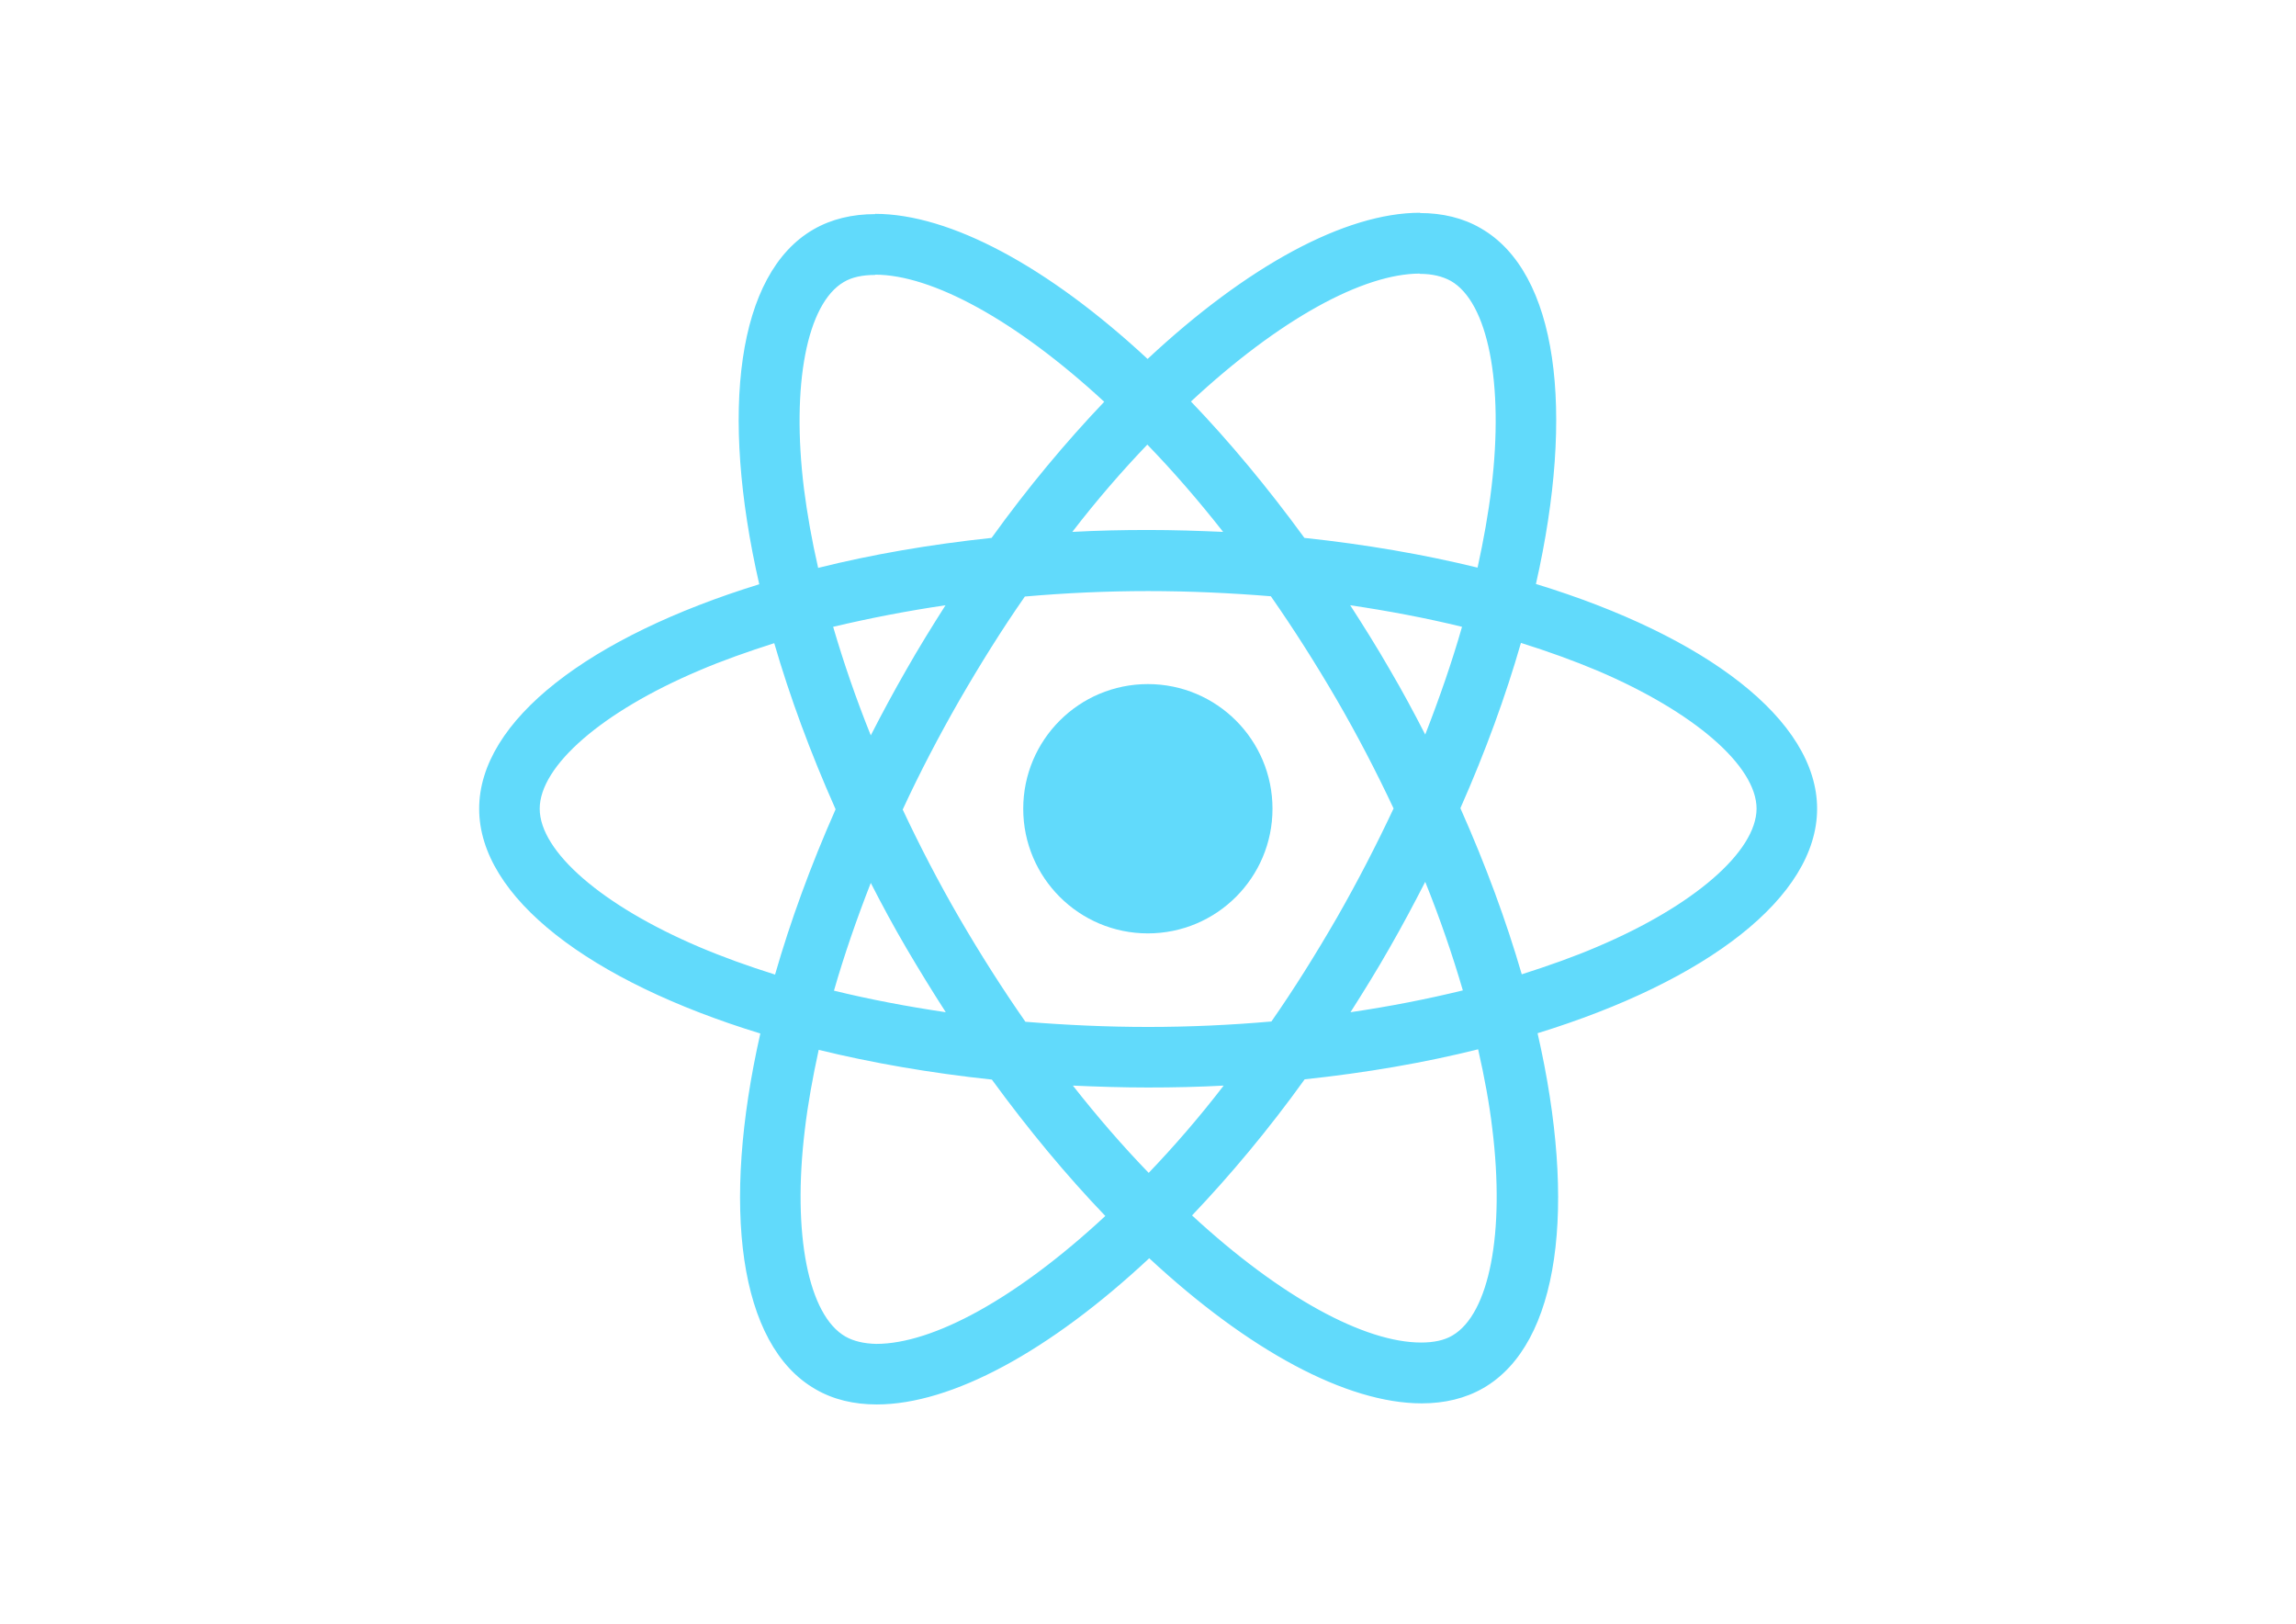
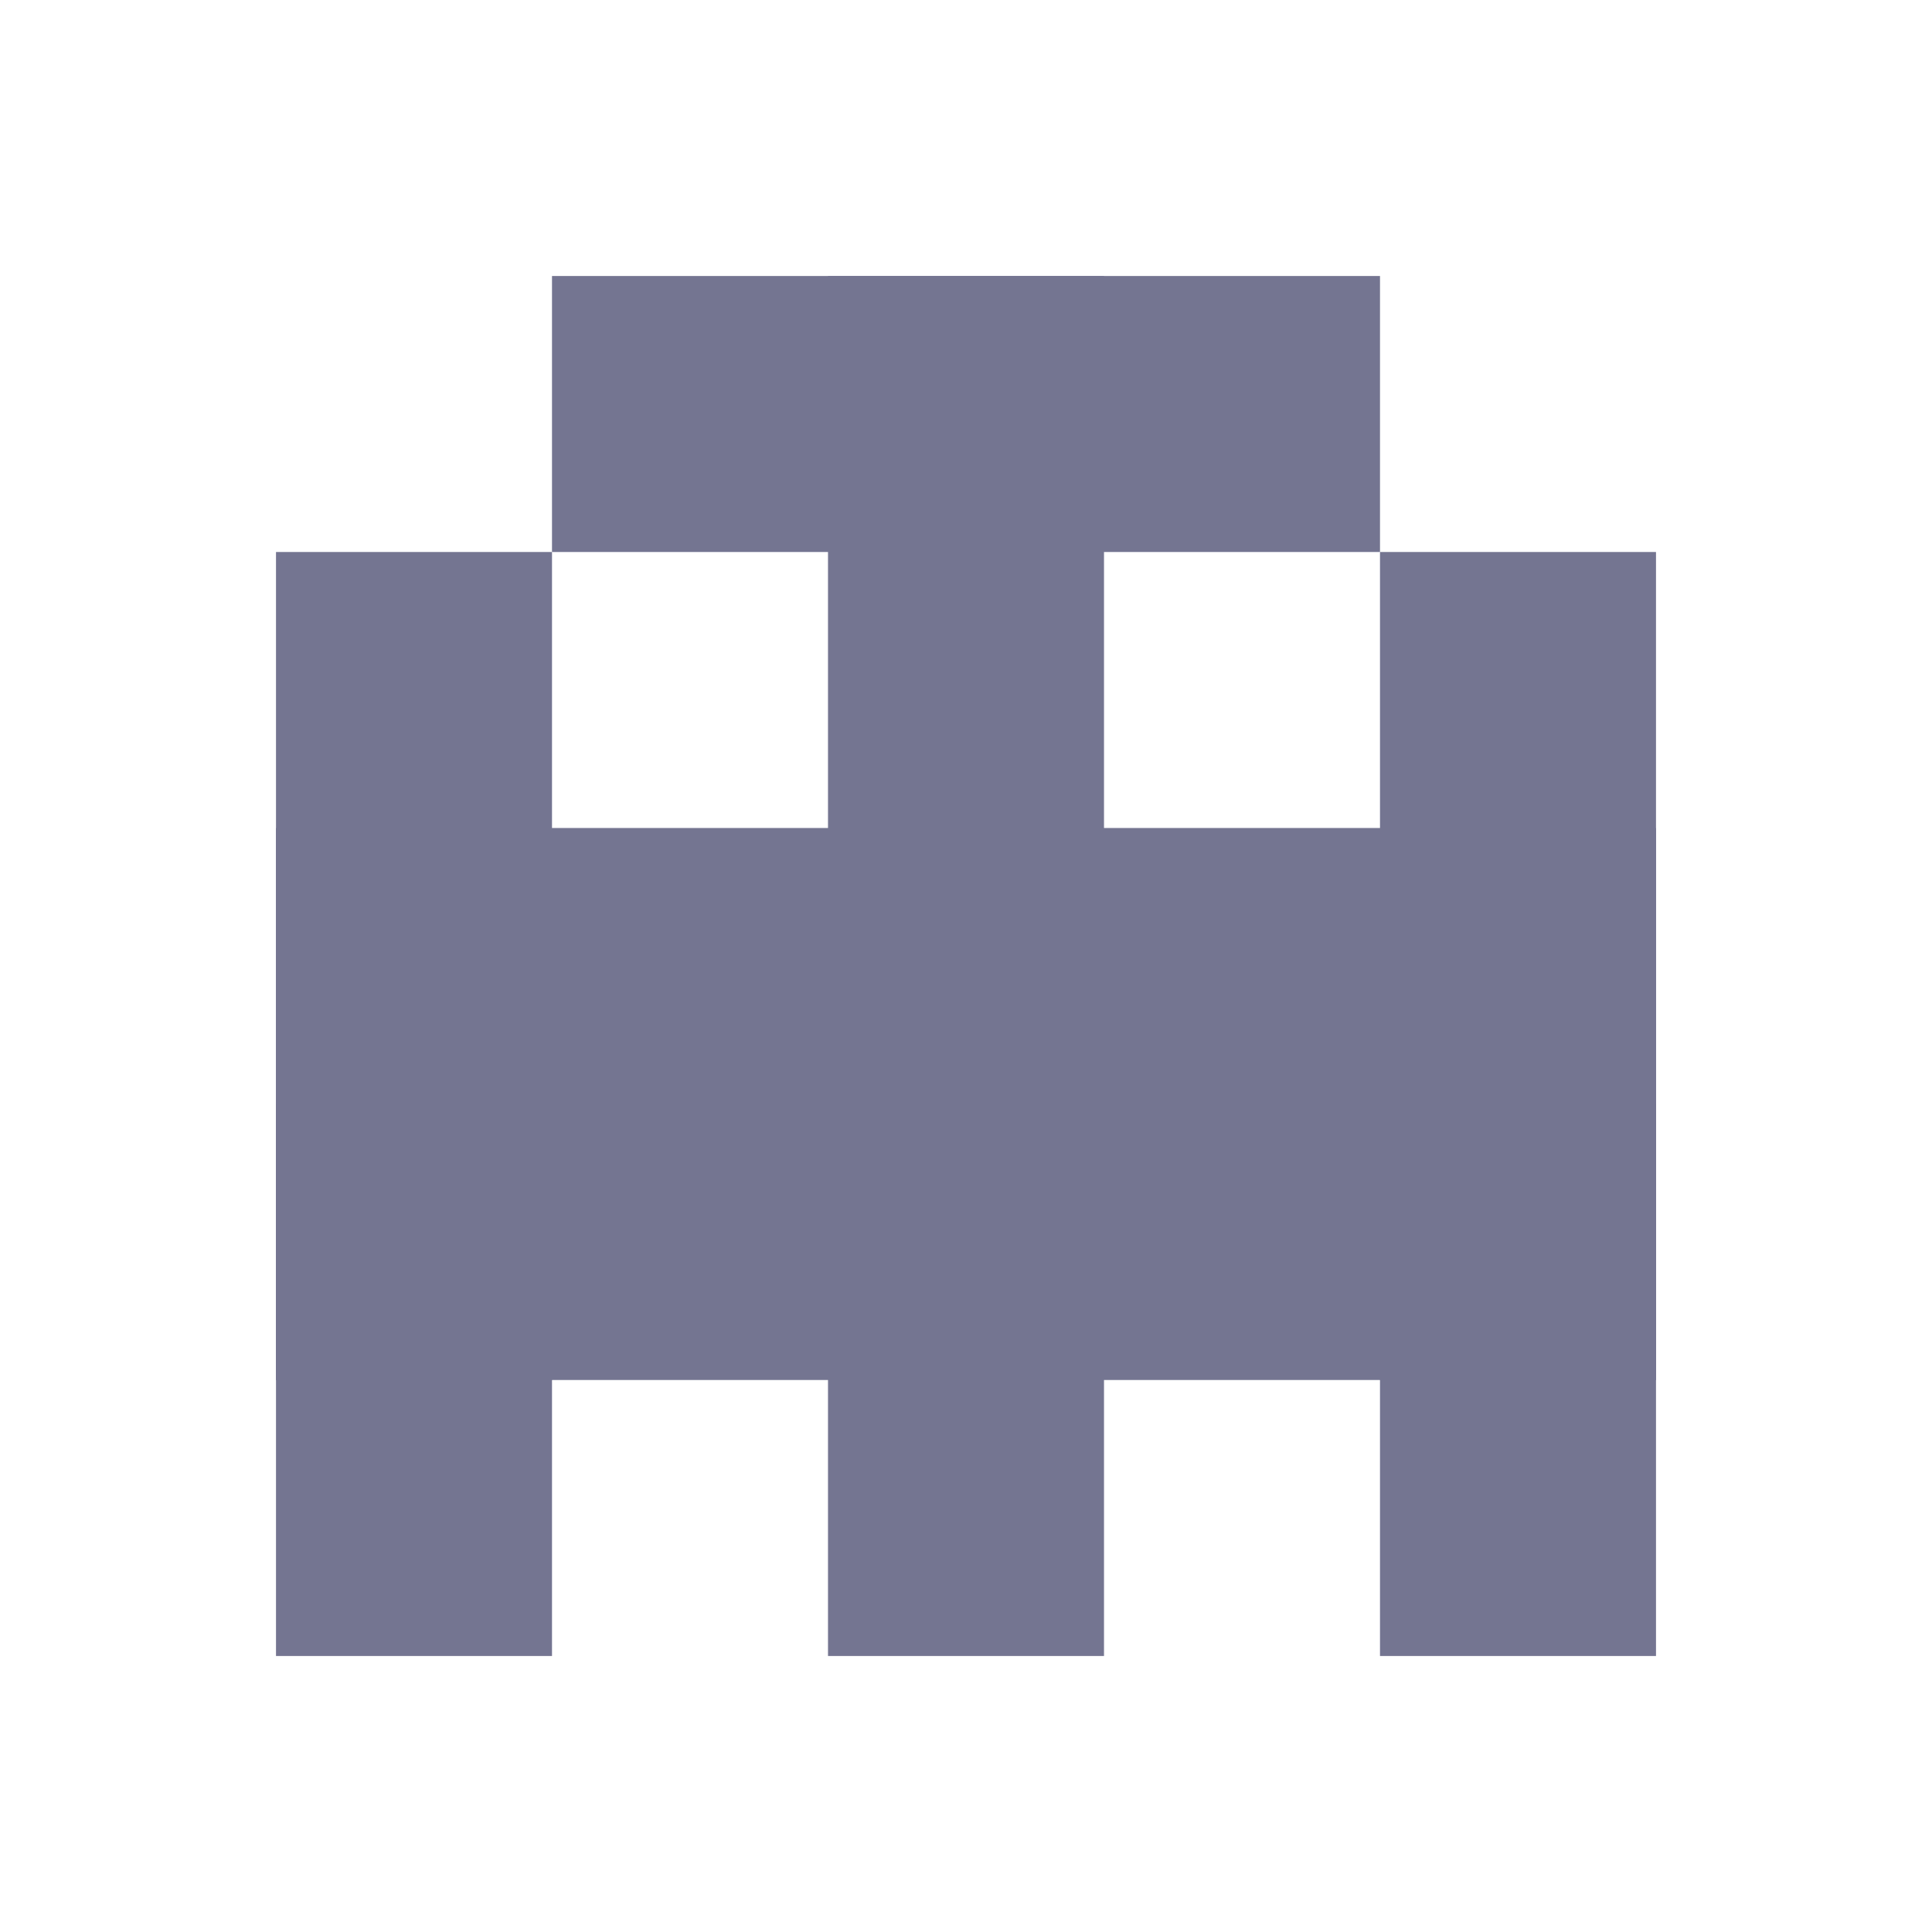
- <svg xmlns="http://www.w3.org/2000/svg" viewBox="0 0 841.9 595.3">
-   <g fill="#61DAFB">
-     <path d="M666.3 296.5c0-32.5-40.7-63.3-103.1-82.4 14.4-63.6 8-114.2-20.2-130.4-6.5-3.8-14.1-5.6-22.4-5.6v22.3c4.6 0 8.3.9 11.4 2.6 13.6 7.8 19.5 37.5 14.9 75.7-1.1 9.4-2.9 19.3-5.1 29.4-19.6-4.8-41-8.5-63.5-10.9-13.5-18.5-27.5-35.3-41.6-50 32.6-30.3 63.2-46.9 84-46.9V78c-27.5 0-63.5 19.6-99.9 53.6-36.4-33.8-72.4-53.2-99.9-53.2v22.3c20.7 0 51.4 16.5 84 46.6-14 14.7-28 31.4-41.3 49.9-22.6 2.4-44 6.1-63.6 11-2.3-10-4-19.7-5.2-29-4.7-38.2 1.1-67.9 14.6-75.8 3-1.8 6.9-2.6 11.5-2.6V78.5c-8.4 0-16 1.8-22.6 5.6-28.1 16.2-34.4 66.7-19.9 130.1-62.2 19.2-102.7 49.9-102.7 82.3 0 32.5 40.7 63.3 103.1 82.4-14.4 63.6-8 114.2 20.2 130.4 6.5 3.8 14.1 5.6 22.5 5.6 27.5 0 63.5-19.6 99.9-53.6 36.4 33.8 72.4 53.2 99.9 53.2 8.4 0 16-1.8 22.6-5.6 28.1-16.2 34.4-66.7 19.9-130.1 62-19.1 102.5-49.9 102.5-82.3zm-130.2-66.7c-3.7 12.9-8.3 26.2-13.5 39.5-4.1-8-8.4-16-13.1-24-4.6-8-9.5-15.8-14.4-23.4 14.2 2.1 27.9 4.7 41 7.9zm-45.8 106.5c-7.8 13.5-15.8 26.3-24.1 38.2-14.9 1.3-30 2-45.2 2-15.1 0-30.2-.7-45-1.9-8.3-11.9-16.4-24.6-24.2-38-7.6-13.1-14.5-26.4-20.8-39.8 6.2-13.4 13.2-26.8 20.7-39.9 7.8-13.5 15.8-26.3 24.1-38.2 14.9-1.3 30-2 45.2-2 15.1 0 30.2.7 45 1.9 8.3 11.9 16.4 24.6 24.2 38 7.6 13.1 14.5 26.4 20.8 39.8-6.3 13.4-13.2 26.8-20.7 39.9zm32.3-13c5.4 13.4 10 26.8 13.8 39.8-13.1 3.2-26.9 5.9-41.2 8 4.9-7.7 9.8-15.6 14.4-23.7 4.6-8 8.9-16.1 13-24.1zM421.2 430c-9.3-9.6-18.6-20.3-27.8-32 9 .4 18.2.7 27.5.7 9.4 0 18.7-.2 27.8-.7-9 11.7-18.3 22.4-27.5 32zm-74.4-58.9c-14.2-2.1-27.9-4.7-41-7.9 3.7-12.9 8.3-26.2 13.5-39.5 4.1 8 8.4 16 13.1 24 4.7 8 9.5 15.8 14.4 23.4zM420.7 163c9.3 9.6 18.6 20.3 27.8 32-9-.4-18.2-.7-27.5-.7-9.4 0-18.7.2-27.8.7 9-11.7 18.3-22.4 27.5-32zm-74 58.9c-4.9 7.7-9.8 15.6-14.4 23.7-4.6 8-8.9 16-13 24-5.4-13.4-10-26.8-13.8-39.8 13.1-3.1 26.9-5.8 41.2-7.9zm-90.5 125.2c-35.4-15.1-58.3-34.9-58.3-50.6 0-15.7 22.9-35.6 58.3-50.6 8.6-3.7 18-7 27.7-10.1 5.7 19.6 13.2 40 22.5 60.9-9.2 20.8-16.6 41.1-22.2 60.6-9.9-3.1-19.3-6.5-28-10.2zM310 490c-13.6-7.8-19.5-37.5-14.9-75.7 1.1-9.4 2.9-19.3 5.1-29.4 19.6 4.8 41 8.5 63.5 10.9 13.5 18.5 27.5 35.3 41.6 50-32.6 30.3-63.2 46.9-84 46.9-4.5-.1-8.3-1-11.3-2.7zm237.2-76.2c4.7 38.2-1.1 67.9-14.6 75.8-3 1.8-6.9 2.6-11.5 2.6-20.7 0-51.4-16.5-84-46.6 14-14.7 28-31.4 41.3-49.9 22.6-2.4 44-6.1 63.6-11 2.3 10.1 4.1 19.8 5.2 29.1zm38.5-66.7c-8.6 3.7-18 7-27.7 10.1-5.7-19.6-13.2-40-22.5-60.9 9.2-20.8 16.6-41.1 22.2-60.6 9.9 3.1 19.3 6.5 28.1 10.2 35.4 15.1 58.3 34.9 58.3 50.6-.1 15.7-23 35.6-58.4 50.6zM320.8 78.4z" />
-     <circle cx="420.9" cy="296.5" r="45.7" />
-     <path d="M520.5 78.1z" />
+ <svg xmlns="http://www.w3.org/2000/svg" viewBox="0 0 7 7">
+   <g fill="#747591">
+     <rect x="2" y="1" width="3" height="1" />
+     <rect x="1" y="2" width="1" height="3" />
+     <rect x="5" y="2" width="1" height="3" />
+     <rect x="1" y="3" width="5" height="2" />
+     <rect x="1" y="4" width="1" height="2" />
+     <rect x="5" y="4" width="1" height="2" />
+     <rect x="3" y="1" width="1" height="5" />
  </g>
</svg>
